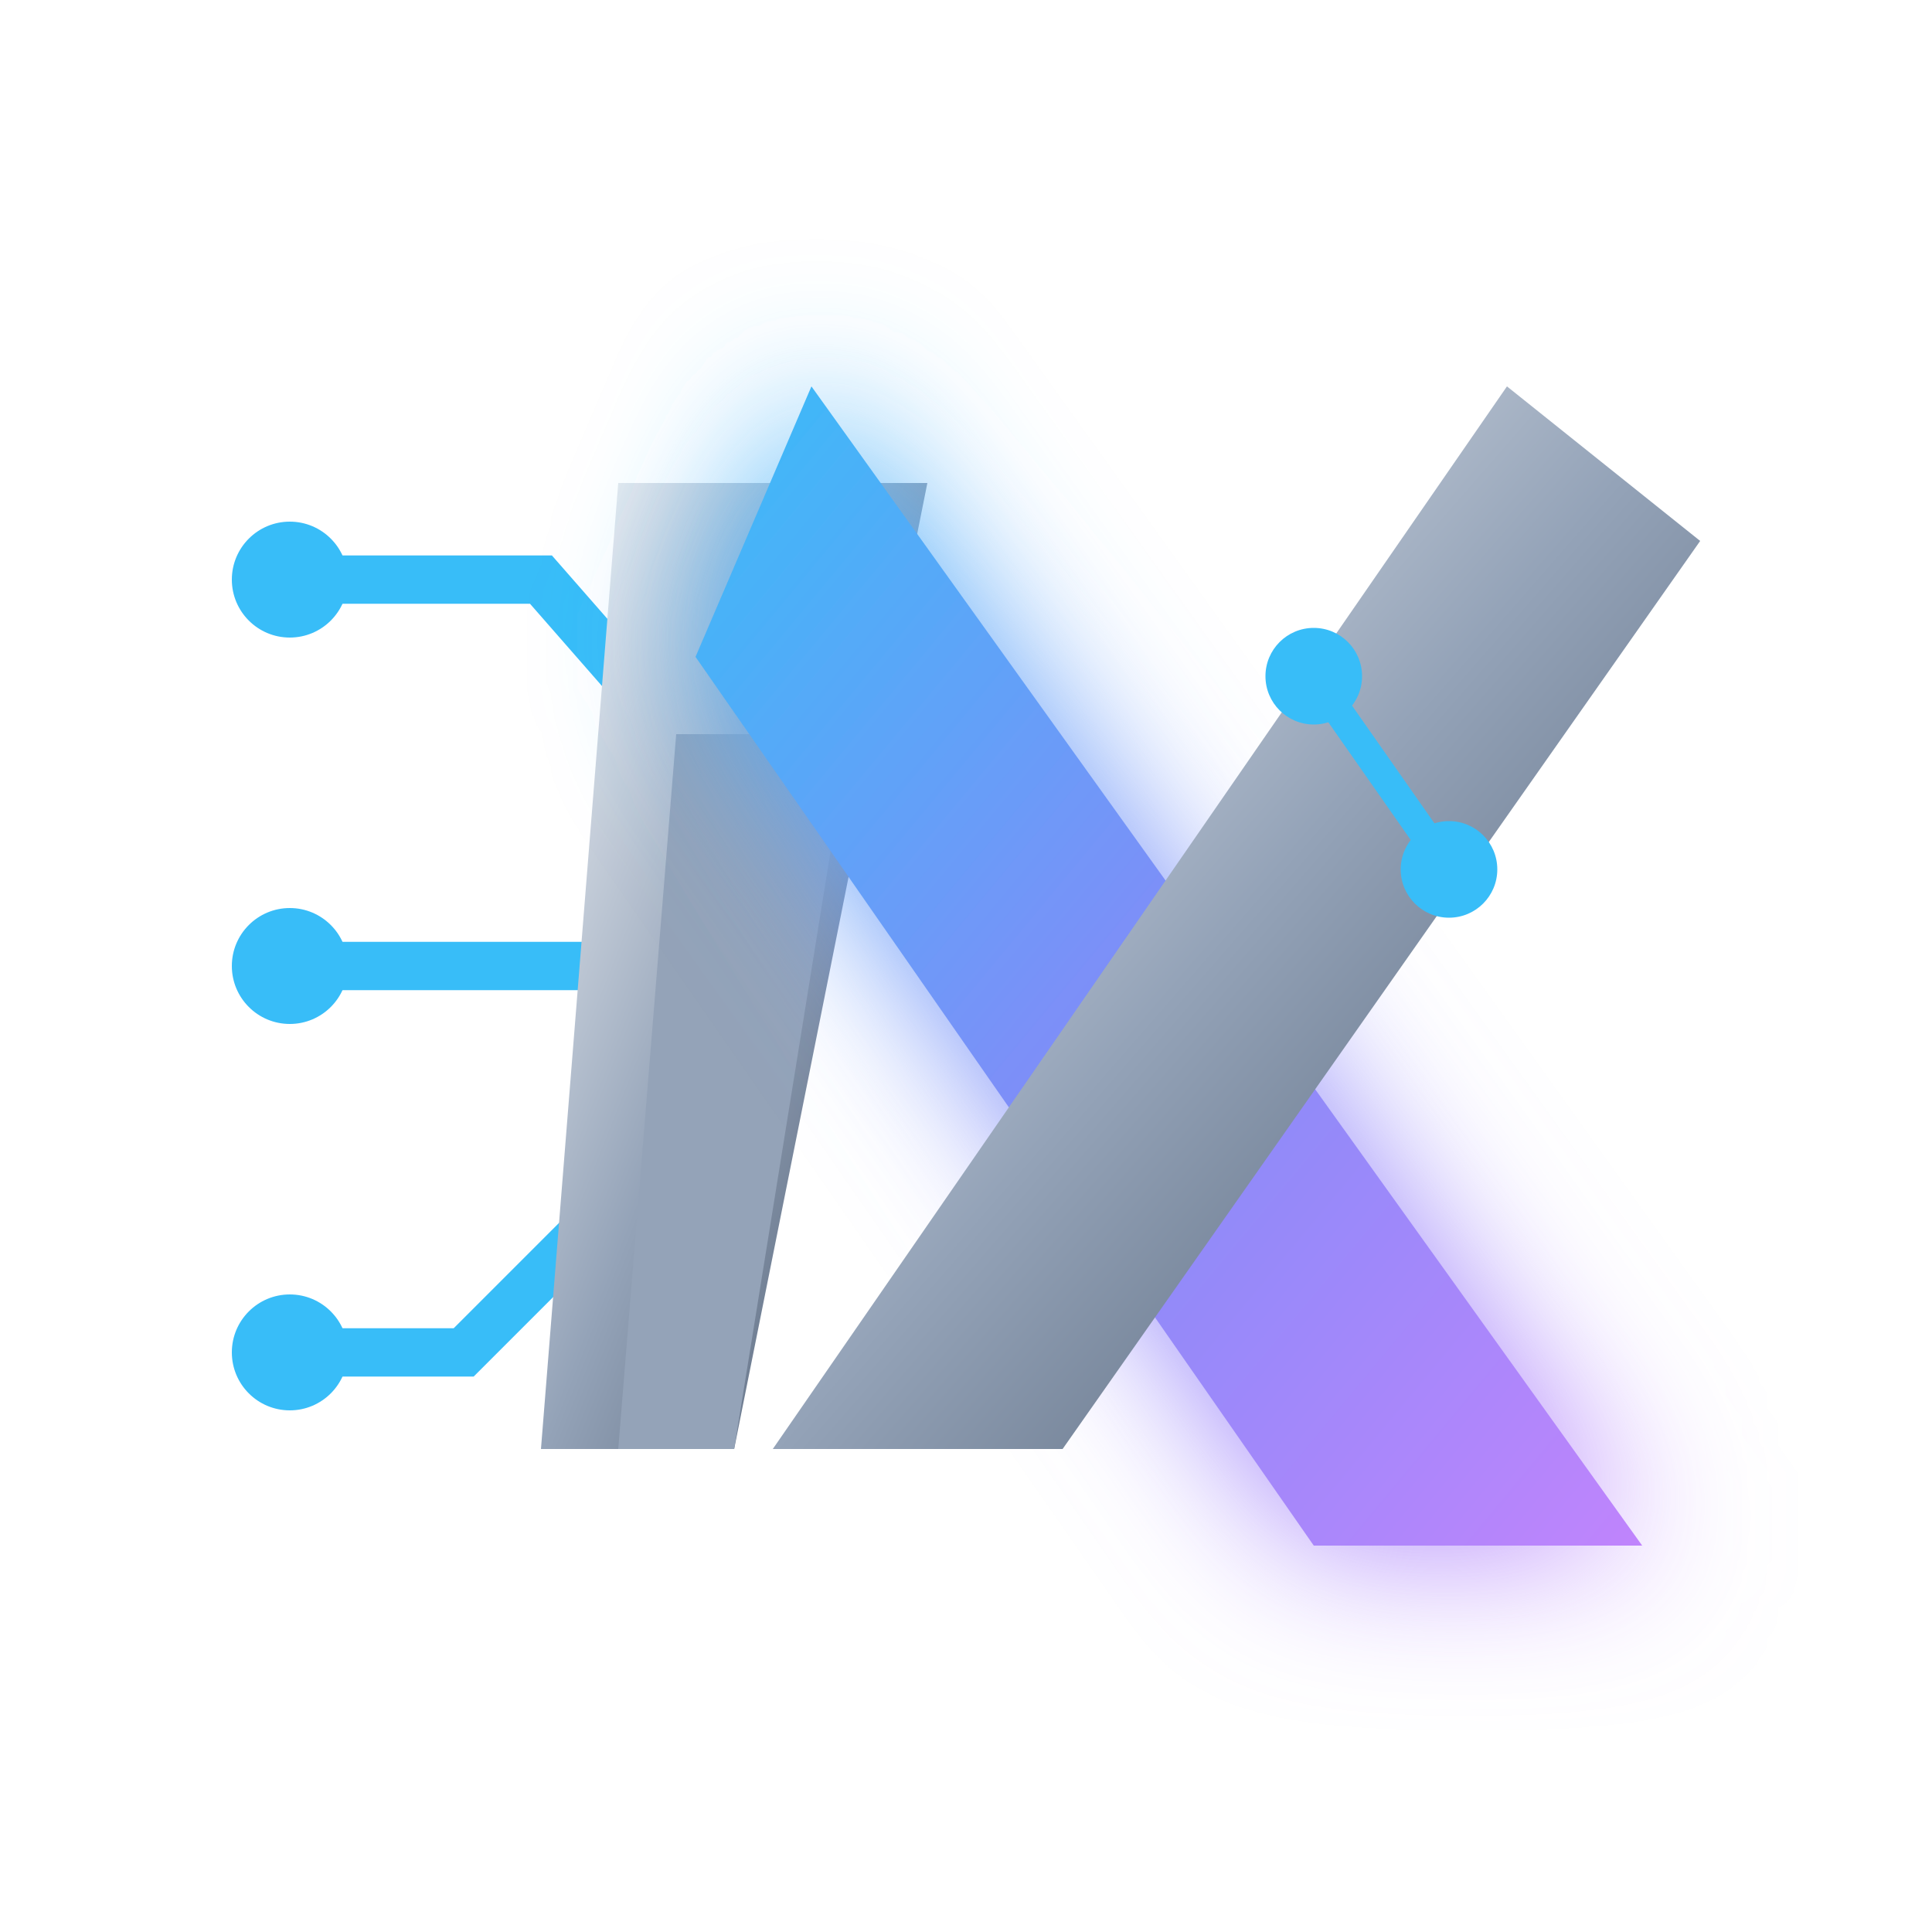
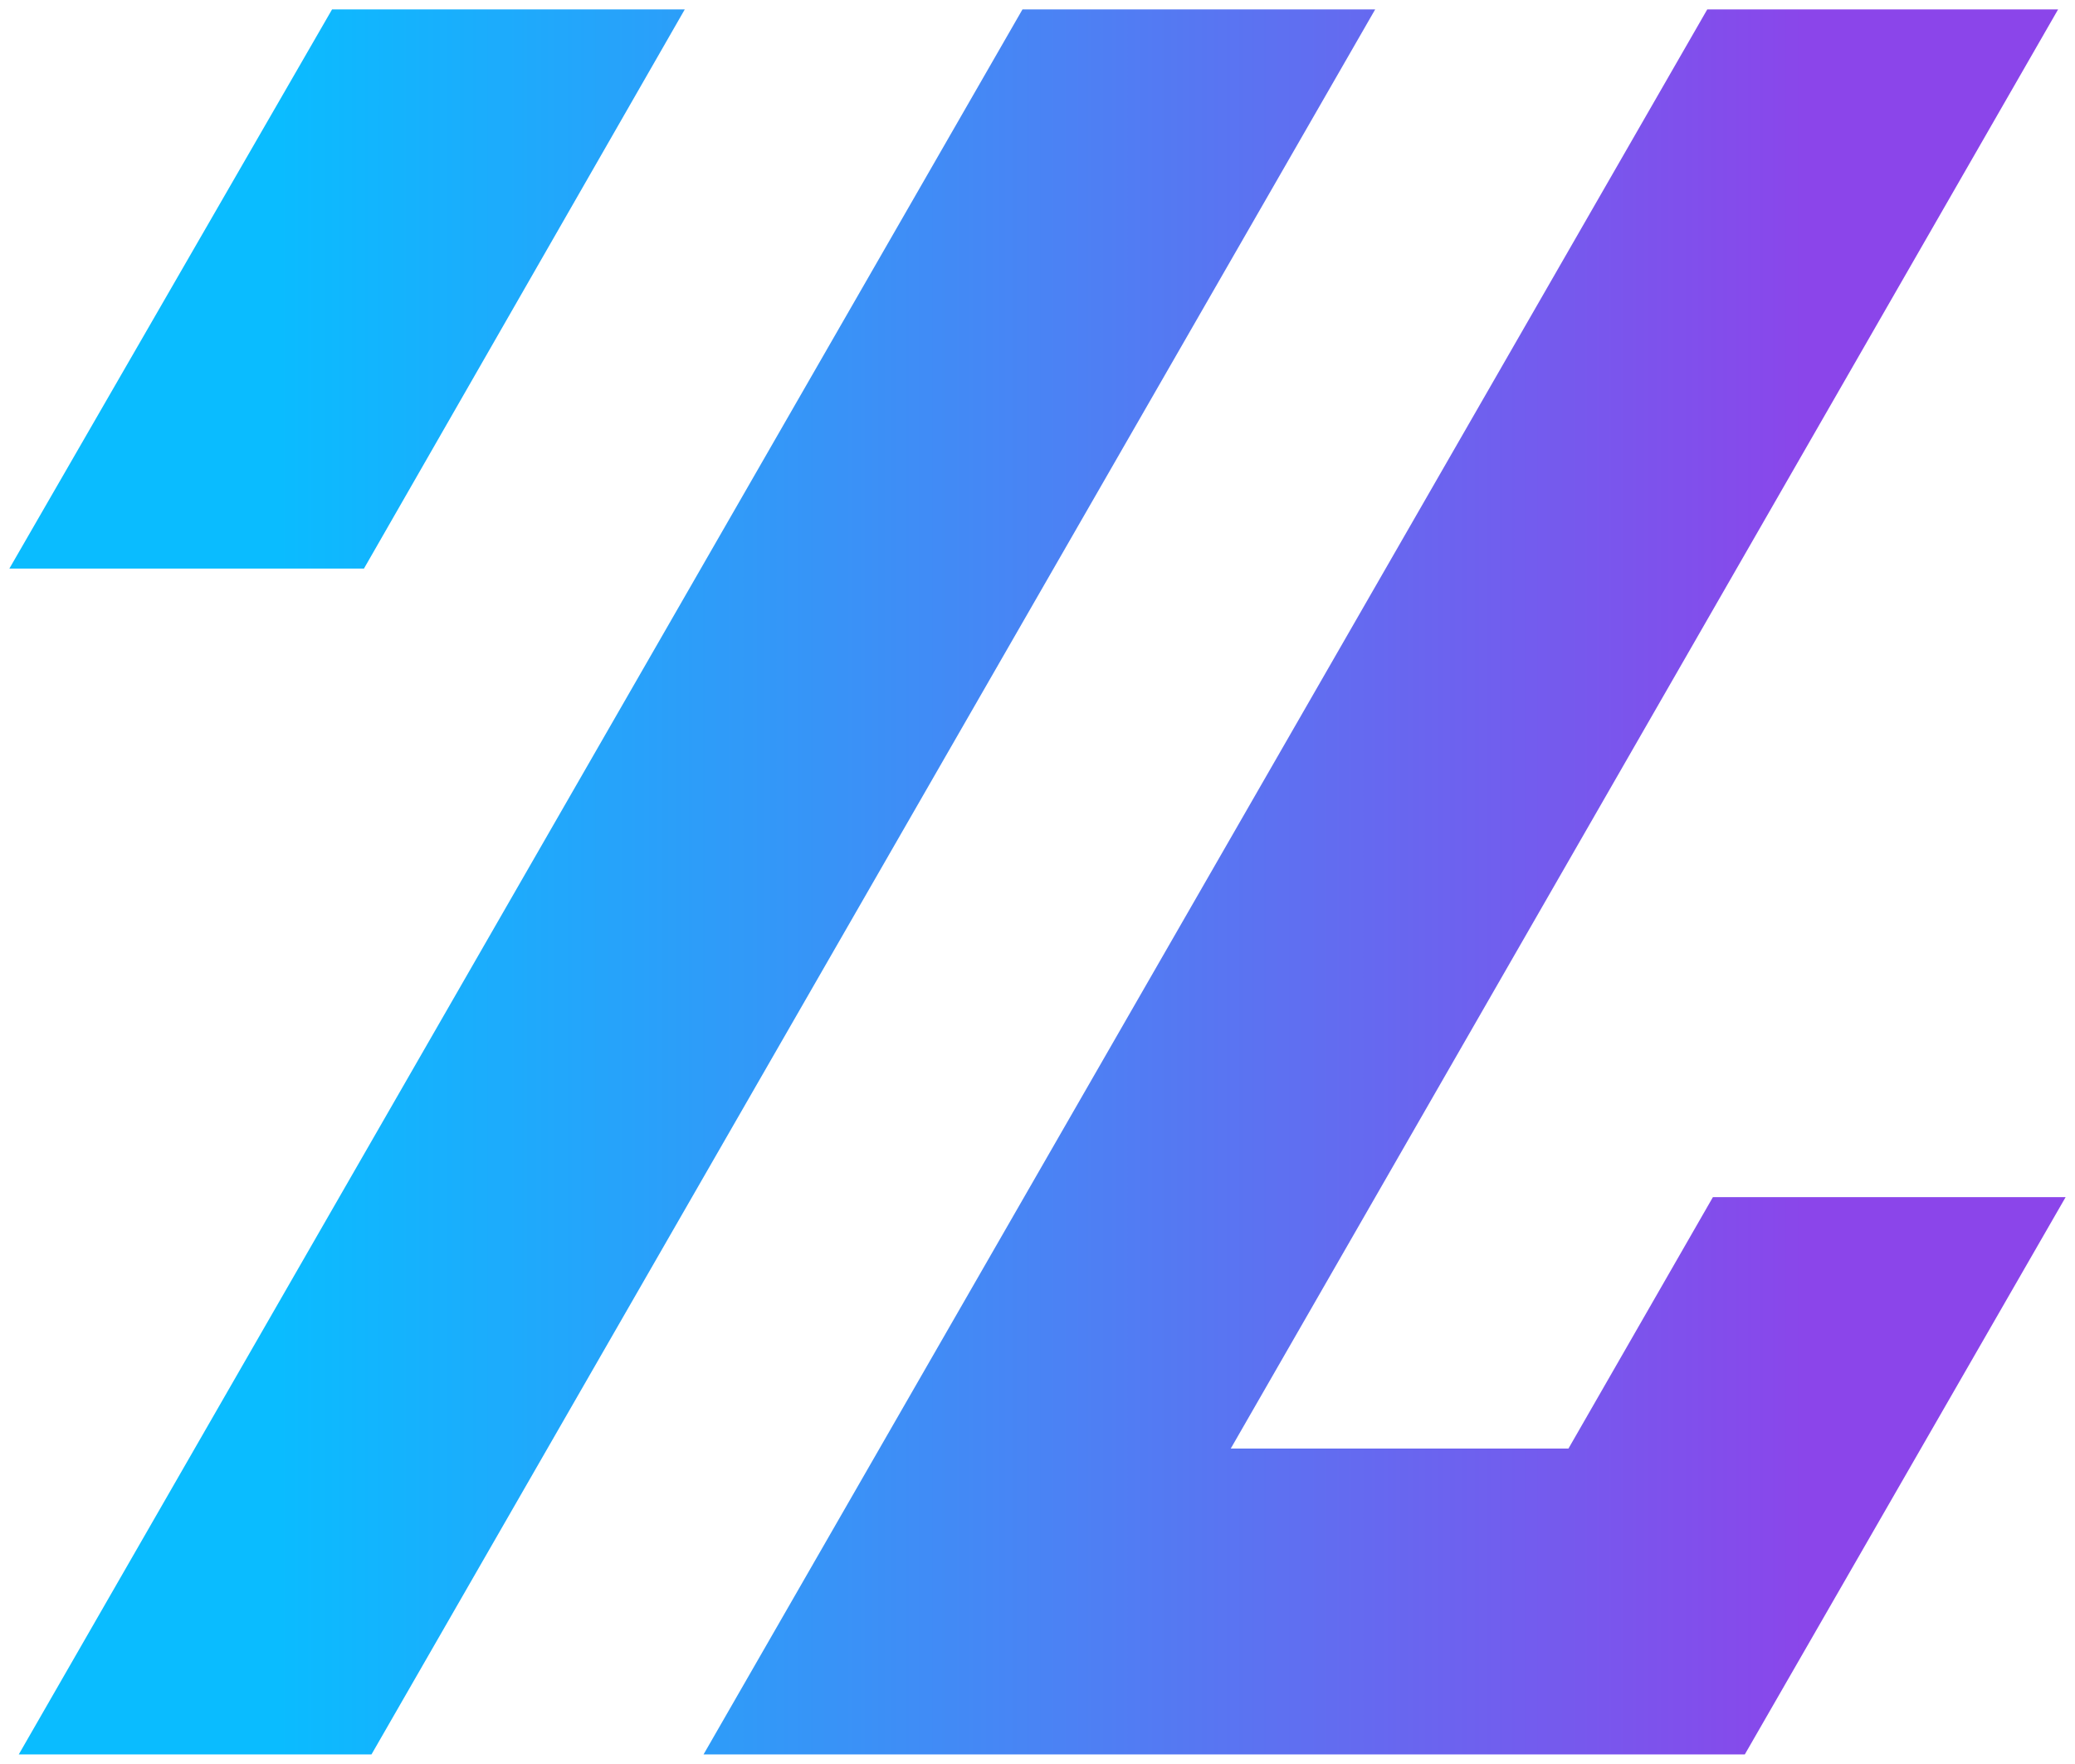
- <svg xmlns="http://www.w3.org/2000/svg" viewBox="0 0 100 100" fill="none">
+ <svg xmlns="http://www.w3.org/2000/svg" viewBox="412 535 1106 940" fill="none">
  <defs>
-     <linearGradient id="grad1" x1="0%" y1="0%" x2="100%" y2="100%">
-       <stop offset="0%" stop-color="#38bdf8" />
-       <stop offset="50%" stop-color="#818cf8" />
-       <stop offset="100%" stop-color="#c084fc" />
+     <linearGradient id="lx" x1="560" y1="0" x2="1380" y2="0" gradientUnits="userSpaceOnUse">
+       <stop offset="0" stop-color="#0abcff" />
+       <stop offset="0.5" stop-color="#4a83f4" />
+       <stop offset="1" stop-color="#8b45ea" />
    </linearGradient>
-     <linearGradient id="silver" x1="0%" y1="0%" x2="100%" y2="100%">
-       <stop offset="0%" stop-color="#f8fafc" />
-       <stop offset="50%" stop-color="#94a3b8" />
-       <stop offset="100%" stop-color="#475569" />
-     </linearGradient>
-     <filter id="glow" x="-20%" y="-20%" width="140%" height="140%">
-       <feGaussianBlur stdDeviation="4" result="blur" />
-       <feComposite in="SourceGraphic" in2="blur" operator="over" />
-     </filter>
  </defs>
-   <circle cx="15" cy="30" r="3" fill="#38bdf8" />
-   <circle cx="15" cy="50" r="3" fill="#38bdf8" />
-   <circle cx="15" cy="70" r="3" fill="#38bdf8" />
-   <path d="M15 30 H28 L35 38" stroke="#38bdf8" stroke-width="2.5" stroke-linecap="round" />
-   <path d="M15 50 H32" stroke="#38bdf8" stroke-width="2.5" stroke-linecap="round" />
-   <path d="M15 70 H24 L35 59" stroke="#38bdf8" stroke-width="2.5" stroke-linecap="round" />
-   <path d="M32 25 L48 25 L38 75 H28 Z" fill="url(#silver)" />
-   <path d="M35 38 H52 V44 H43 L38 75 H32 Z" fill="#94a3b8" />
-   <path d="M42 20 L85 80 H68 L36 34 Z" fill="url(#grad1)" filter="url(#glow)" />
-   <path d="M78 20 L40 75 H55 L88 28 Z" fill="url(#silver)" />
-   <circle cx="68" cy="35" r="2.5" fill="#38bdf8" />
-   <circle cx="75" cy="45" r="2.5" fill="#38bdf8" />
-   <line x1="68" y1="35" x2="75" y2="45" stroke="#38bdf8" stroke-width="1.5" />
+   <g fill="url(#lx)">
+     <path d="M589 540H777L606 838H417Z" />
+     <path d="M957 540H1145L610 1470H422Z" />
+     <path d="M1322 540H1509L1068 1307H1248L1325 1173H1513L1342 1470H787Z" />
+   </g>
</svg>
